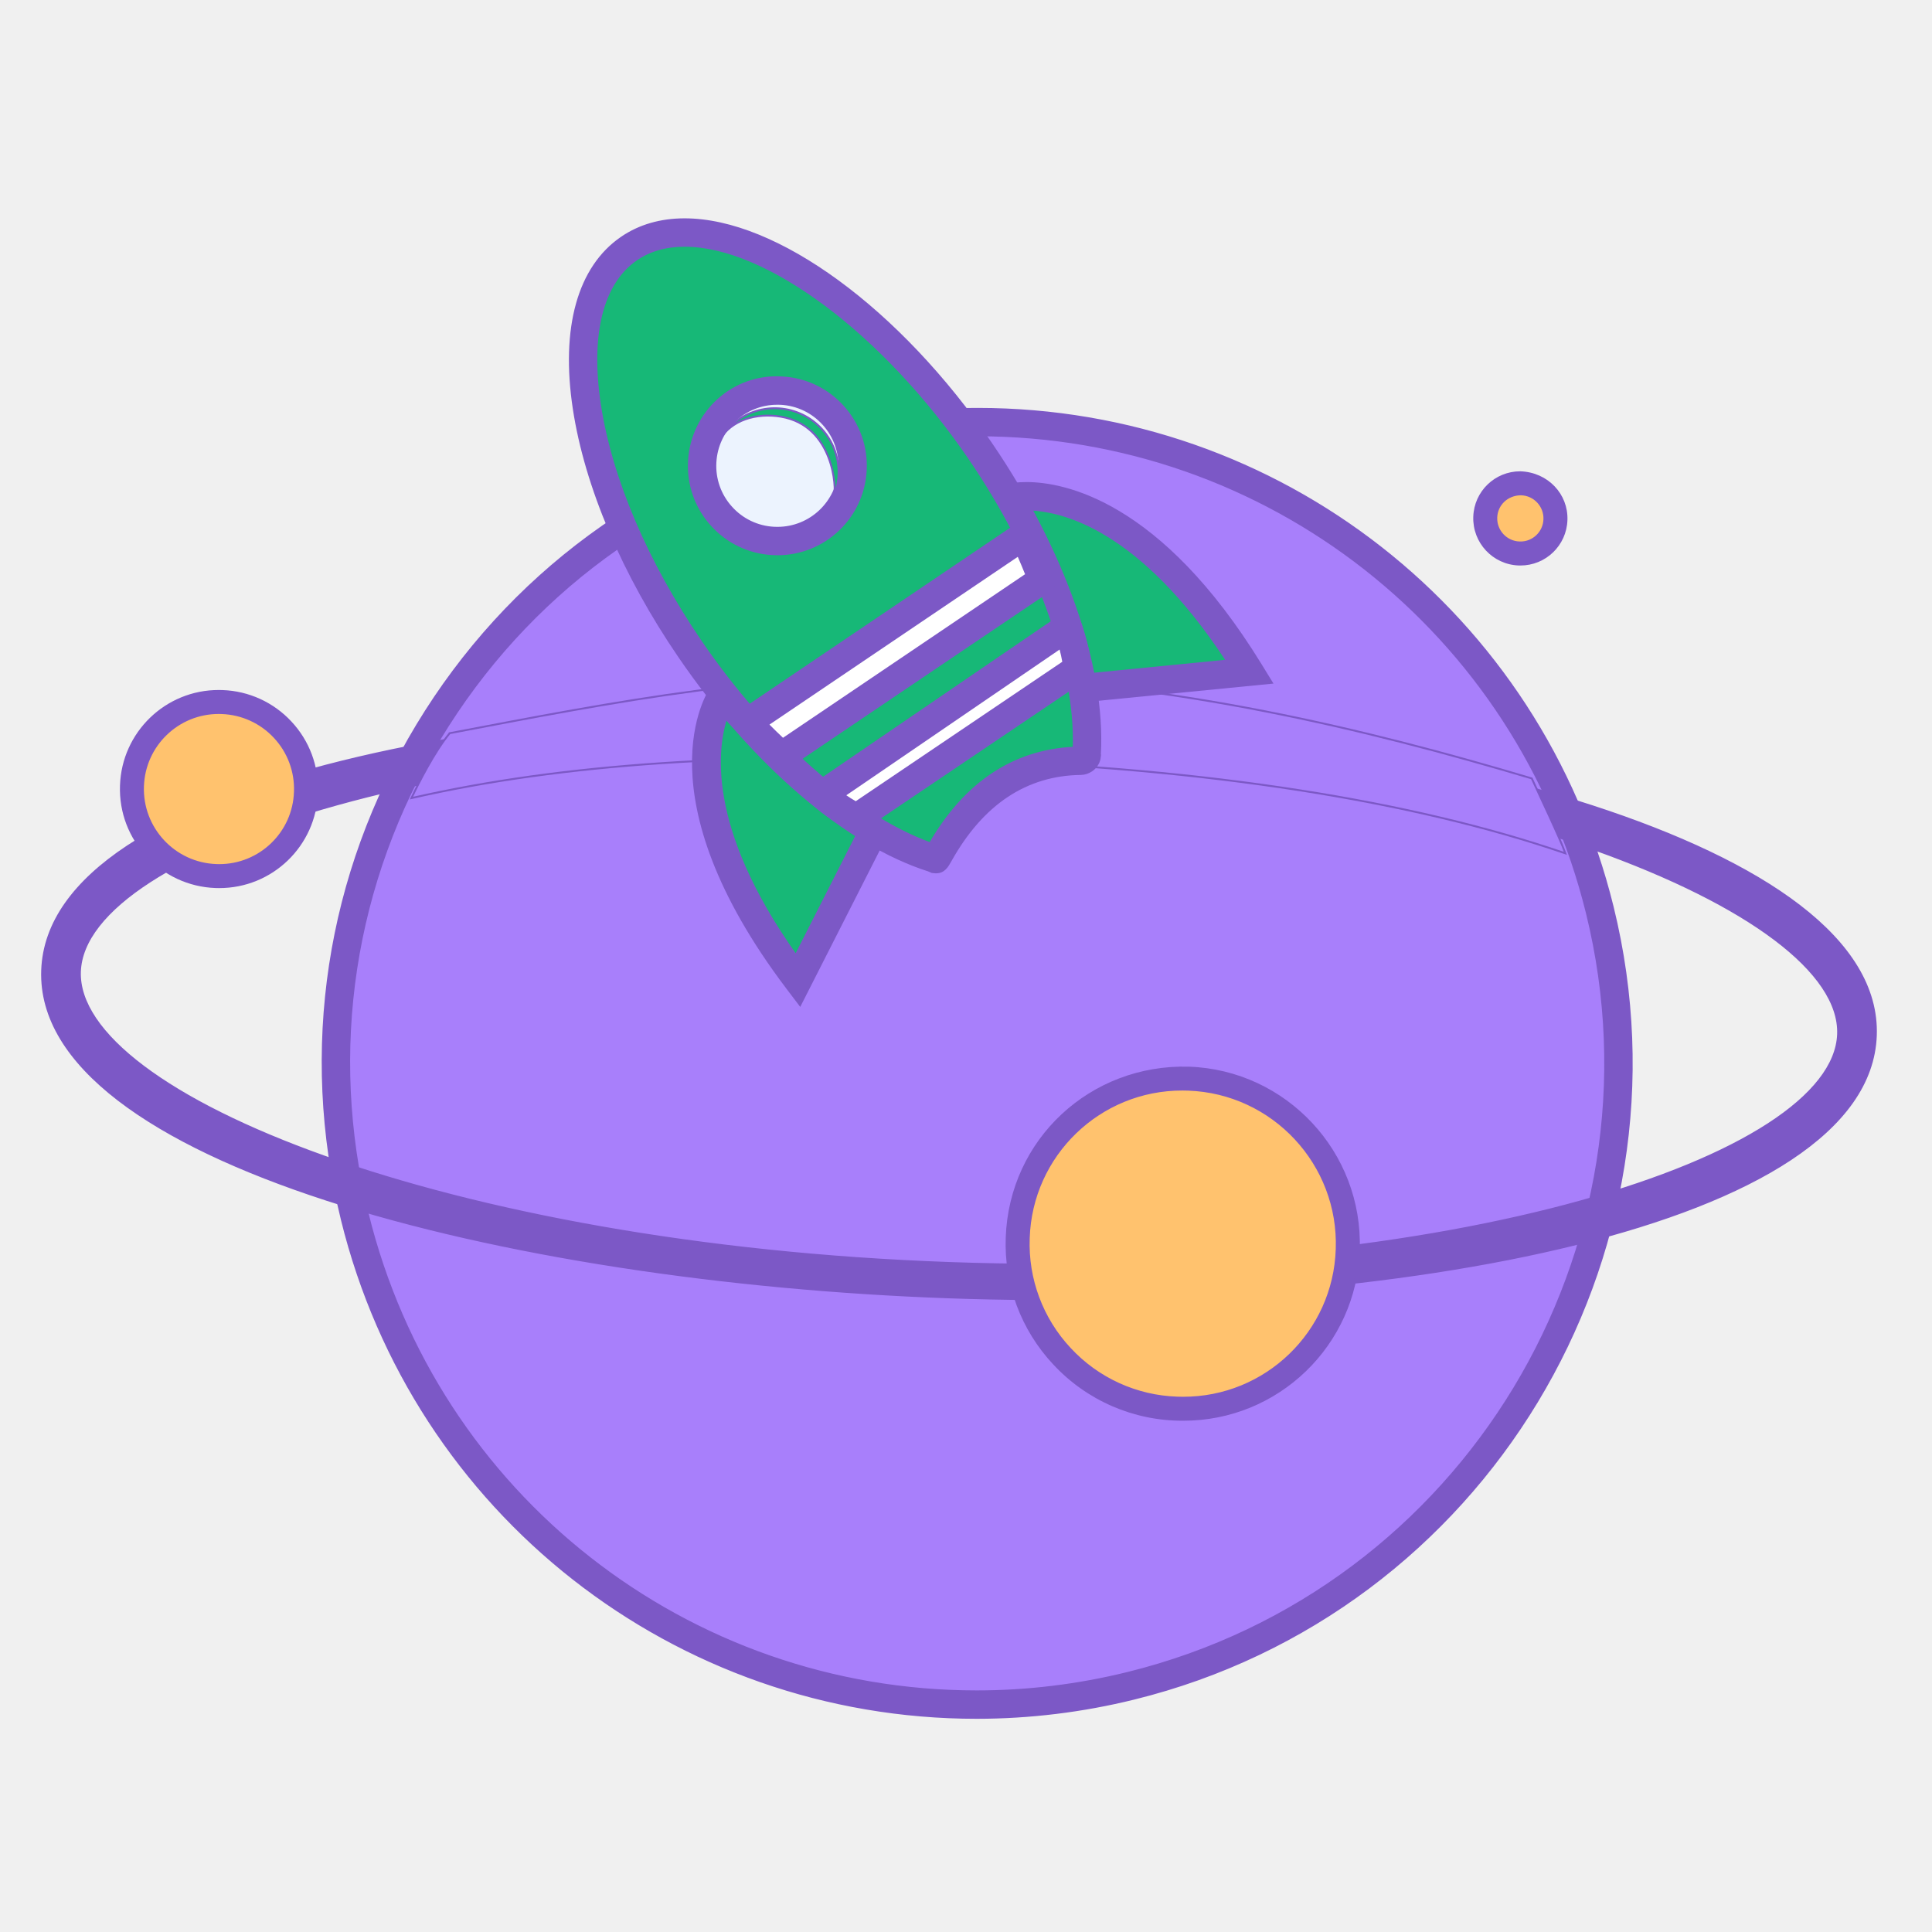
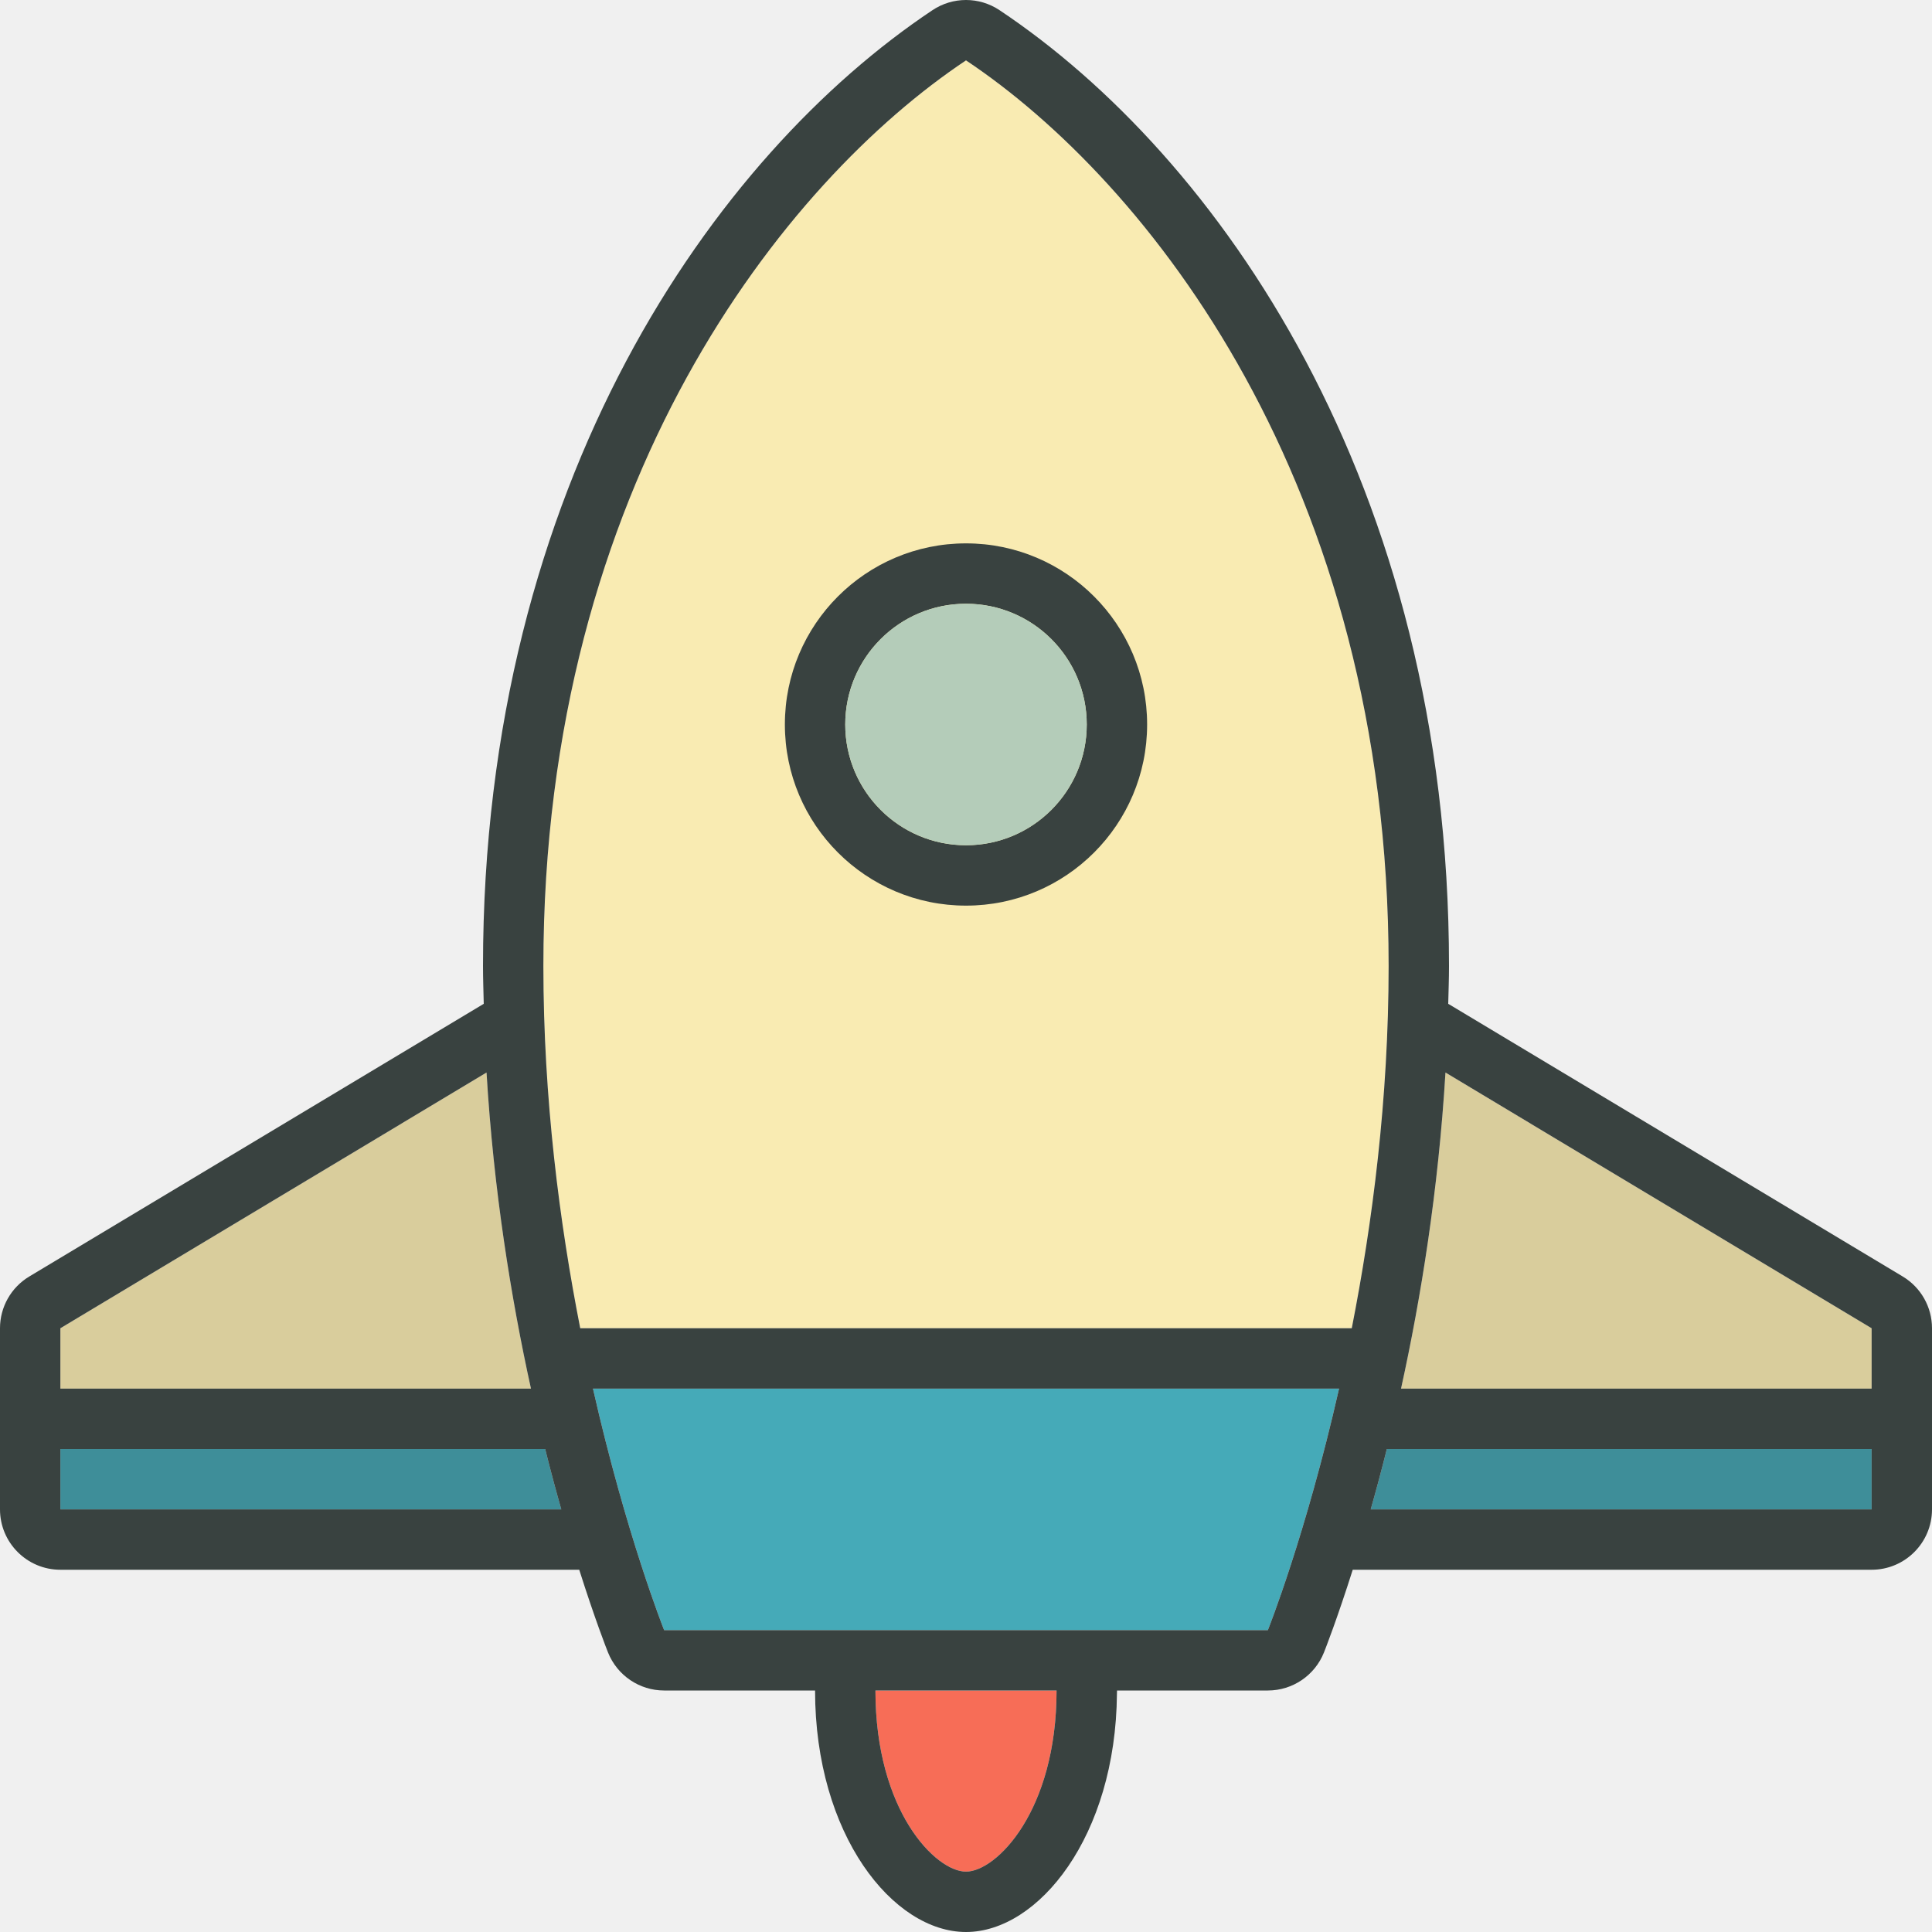
- <svg xmlns="http://www.w3.org/2000/svg" width="800px" height="800px" viewBox="0 0 1024 1024" class="icon" version="1.1" fill="#7c58c6" stroke="#7c58c6">
-   <g id="SVGRepo_bgCarrier" stroke-width="0" />
-   <g id="SVGRepo_tracerCarrier" stroke-linecap="round" stroke-linejoin="round" />
-   <g id="SVGRepo_iconCarrier">
-     <path d="M517.975 563.599m-339.799 0a339.799 339.799 0 1 0 679.598 0 339.799 339.799 0 1 0-679.598 0Z" fill="#a87ffb" />
-     <path d="M517.714 910.505c-159.8 0-298.173-108.518-336.486-263.89-22.175-89.948-7.987-183.142 39.936-262.426s123.848-135.163 213.796-157.332a348.339 348.339 0 0 1 83.297-10.158c159.79 0 298.163 108.508 336.476 263.875 45.763 185.677-68.05 373.985-253.727 419.768a348.948 348.948 0 0 1-83.292 10.163z m0.538-679.762c-26.788 0-53.683 3.282-79.933 9.759-86.303 21.268-159.15 74.885-205.143 150.958-45.978 76.073-59.581 165.494-38.298 251.796 36.756 149.084 169.518 253.199 322.842 253.199 26.778 0 53.673-3.282 79.923-9.759 178.156-43.924 287.365-224.604 243.441-402.765-36.762-149.069-169.508-253.189-322.831-253.189z" fill="#161E2" />
-     <path d="M513.843 375.439c-235.571-8.376-487.895 37.427-491.5 138.829-3.604 101.381 244.828 164.987 480.399 173.363 235.571 8.376 487.895-37.427 491.5-138.813 3.604-101.396-244.828-165.002-480.399-173.379z m460.38 172.667c-2.314 65.08-204.16 130.785-470.83 121.303-266.675-9.482-463.345-89.349-461.03-154.435 2.314-65.08 204.16-130.806 470.835-121.324 266.67 9.482 463.34 89.375 461.025 154.455z" fill="#161E2" />
-     <path d="M238.341 388.613c-8.212 10.045-16.425 26.327-20.255 34.391 80.686-18.412 175.974-24.294 293.048-20.132 129.521 4.603 236.831 21.361 318.546 49.418-3.159-8.73-14.003-31.38-17.807-39.711-88.873-26.496-188.375-50.304-299.023-54.236-100.71-3.574-188.416 13.932-274.509 30.269z" fill="#a87ffb" />
-     <path d="M626.872 659.159m-87.511 0a87.511 87.511 0 1 0 175.022 0 87.511 87.511 0 1 0-175.022 0Z" fill="#FFC26E" />
-     <path d="M626.954 752.517h-0.01a92.754 92.754 0 0 1-68.393-29.737 92.774 92.774 0 0 1-24.986-66.939c1.828-51.615 44.457-91.433 96.625-89.984 51.441 1.828 91.812 45.169 89.994 96.625a92.995 92.995 0 0 1-93.23 90.035z m-0.148-175.012a81.326 81.326 0 0 0-81.536 78.746 81.126 81.126 0 0 0 21.852 58.563 81.07 81.07 0 0 0 56.847 25.943l2.97 0.056a81.326 81.326 0 0 0 81.536-78.746c1.603-45.01-33.705-82.918-78.7-84.506l-2.97-0.056z" fill="#161E2" />
-     <path d="M805.816 274.76m-18.611 0a18.611 18.611 0 1 0 37.222 0 18.611 18.611 0 1 0-37.222 0Z" fill="#FFC26E" />
-     <path d="M805.811 299.228l-0.855-0.01a24.499 24.499 0 0 1-23.588-25.329 24.371 24.371 0 0 1 24.438-23.588c14.367 0.492 24.95 11.853 24.468 25.329a24.397 24.397 0 0 1-24.463 23.598z m0.43-37.217c-7.347 0-12.938 5.396-13.179 12.288a12.774 12.774 0 0 0 12.298 13.21l0.445 5.862v-5.852a12.708 12.708 0 0 0 12.754-12.308 12.769 12.769 0 0 0-12.298-13.199h-0.02z" fill="#161E2" />
-     <path d="M116.06 418.212m-46.141 0a46.141 46.141 0 1 0 92.283 0 46.141 46.141 0 1 0-92.283 0Z" fill="#FFC26E" />
-     <path d="M116.106 470.205h-0.01l-1.884-0.036c-28.652-1.019-51.133-25.155-50.115-53.806a51.825 51.825 0 0 1 51.932-50.15l1.874 0.036a51.727 51.727 0 0 1 36.209 16.538 51.64 51.64 0 0 1 13.911 37.268 51.804 51.804 0 0 1-51.917 50.15z m-0.082-92.288a40.146 40.146 0 0 0-40.233 38.861c-0.788 22.205 16.63 40.904 38.825 41.692l1.475 0.036a40.11 40.11 0 0 0 40.218-38.861 40.018 40.018 0 0 0-10.767-28.892 40.074 40.074 0 0 0-28.058-12.8l-1.459-0.036z" fill="#161E2" />
-     <path d="M382.479 368.952s-35.011 51.005 40.392 150.61l45.471-89.518-85.862-61.092z" fill="#17B877" />
-     <path d="M424.054 532.746l-6.779-8.95c-77.568-102.461-42.127-156.57-40.576-158.817l4.035-5.888 96.614 68.736-53.294 104.919z m-38.748-153.16c-5.396 15.519-12.15 58.117 36.48 126.612l37.545-73.933-74.025-52.68z" fill="#161E2" />
-     <path d="M536.632 263.634s60.247-14.075 125.619 92.38l-99.922 9.815-25.697-102.195z" fill="#17B877" />
-     <path d="M556.995 373.402l-28.918-114.98 6.948-1.623c0.579-0.133 3.707-0.799 9.011-0.799 19.553 0 70.815 9.385 124.211 96.323l5.873 9.564-117.125 11.515z m-11.51-103.342l22.185 88.187 82.54-8.115c-45.942-70.026-87.291-79.59-104.724-80.072z" fill="#161E2" />
-     <path d="M519.516 238.996C459.213 150.728 375.905 102.687 333.44 131.697s-27.996 124.083 32.307 212.352c39.276 57.487 88.305 97.884 129.454 111.073l0.005-0.02c0.246 0.123 0.512 0.23 0.829 0.271 1.418 0.179 21.202-51.497 76.733-52.157a3.297 3.297 0 0 0 1.807-0.594 3.174 3.174 0 0 0 1.352-1.946 2.115 2.115 0 0 0-0.01-0.763c2.668-43.126-17.142-103.455-56.402-160.916z" fill="#17B877" />
-     <path d="M496.056 462.387h-0.036l-1.976-0.169-1.976-0.845c-43.387-13.783-93.148-56.325-132.111-113.357-29.752-43.546-49.582-90.179-55.844-131.308-6.528-42.926 2.478-75.172 25.359-90.803 9.405-6.426 20.654-9.682 33.418-9.682 48.599 0 113.869 47.739 162.422 118.804 38.743 56.709 60.268 118.164 57.672 164.593l0.082 0.548-0.276 1.987c-0.445 2.391-2.002 4.731-4.239 6.262-1.782 1.178-3.702 1.782-5.647 1.818-28.948 0.343-52.142 15.749-68.961 45.783-1.828 3.287-3.564 6.369-7.885 6.369zM362.895 130.268c-9.887 0-18.468 2.432-25.487 7.224-18.196 12.421-25.078 39.808-19.405 77.102 5.944 39.086 24.96 83.661 53.545 125.491 35.395 51.82 81.49 92.278 121.426 106.839 18.652-32.056 44.242-49.075 76.109-50.621 1.439-42.609-19.569-100.966-55.352-153.344-45.343-66.355-107.372-112.691-150.835-112.691z" fill="#161E2" />
-     <path d="M542.618 283.899L396.196 382.843a336.2 336.2 0 0 0 18.079 17.777L552.52 307.2a335.616 335.616 0 0 0-9.902-23.301z" fill="#FFFFFF" />
-     <path d="M413.629 409.518l-4.081-3.702a340.106 340.106 0 0 1-18.458-18.15l-5.668-6.011 160.067-108.165 3.487 7.429a334.29 334.29 0 0 1 10.102 23.798l1.976 5.202-147.425 99.599z m-6.574-25.544a316.349 316.349 0 0 0 7.895 7.706l128.978-87.148a316.283 316.283 0 0 0-4.265-10.158l-132.608 89.6z" fill="#161E2" />
-     <path d="M565.847 332.268l-130.048 88.847a84.111 84.111 0 0 0 18.227 12.308l117.089-79.043c-0.476-6.134-3.108-16.317-5.268-22.113z" fill="#FFFFFF" />
-     <path d="M454.605 441.508l-3.645-1.782a90.511 90.511 0 0 1-19.83-13.373l-6.697-5.975 144.865-98.964 3.133 8.402c2.376 6.4 5.156 17.132 5.693 24.023l0.307 4.07L454.605 441.508z m-6.938-19.988c1.93 1.347 3.932 2.606 5.919 3.727l110.003-74.266c-0.41-2.345-0.993-4.972-1.659-7.532L447.667 421.519z" fill="#161E2" />
-     <path d="M412.017 246.881m-39.895 0a39.895 39.895 0 1 0 79.79 0 39.895 39.895 0 1 0-79.79 0Z" fill="#ECF3FE" />
-     <path d="M412.063 293.796c-0.87 0-1.736-0.02-2.616-0.082a46.602 46.602 0 0 1-32.369-15.519 46.577 46.577 0 0 1-11.899-33.889c1.393-25.728 23.352-45.957 49.408-44.268a46.602 46.602 0 0 1 32.369 15.534 46.577 46.577 0 0 1 11.899 33.889 46.874 46.874 0 0 1-46.792 44.334z m-0.092-79.785a32.85 32.85 0 0 0-32.778 31.063 32.604 32.604 0 0 0 8.346 23.736 32.604 32.604 0 0 0 22.676 10.89l1.853 0.046a32.85 32.85 0 0 0 32.778-31.053 32.666 32.666 0 0 0-8.346-23.752 32.727 32.727 0 0 0-22.687-10.89l-1.843-0.041z" fill="#161E2" />
-     <path d="M381.363 233.201c6.2-10.619 19.543-14.525 32.507-12.355 28.283 4.741 29.507 38.584 28.186 41.897a33.843 33.843 0 0 0-60.692-29.542z" fill="#17B877" />
+ <svg xmlns="http://www.w3.org/2000/svg" version="1.0" id="Layer_1" width="800px" height="800px" viewBox="0 0 64 64" enable-background="new 0 0 64 64" xml:space="preserve">
+   <g>
+     <path fill="#F9EBB2" d="M32,2c6,4,14,14,14,30c0,4.401-0.539,8.531-1.221,12H19.221C18.539,40.531,18,36.401,18,32C18,16,26,6,32,2   z" />
+     <path fill="#F9EBB2" d="M2,44l14.117-8.471c0.234,3.901,0.814,7.484,1.472,10.471H2V44z" />
+     <path fill="#45AAB8" d="M2,50v-2h16.059c0.182,0.728,0.362,1.396,0.54,2.022c-0.003-0.008-0.005-0.015-0.007-0.022H2z" />
+     <path fill="#F76D57" d="M32,62c-1,0-3-2-3-6h6C35,60,33,62,32,62z" />
+     <path fill="#45AAB8" d="M42,54H22c0,0-1.254-3.136-2.357-8h24.715C43.254,50.864,42,54,42,54z" />
+     <path fill="#45AAB8" d="M62,50H45.408c-0.002,0.008-0.004,0.015-0.007,0.022c0.178-0.626,0.358-1.295,0.54-2.022H62V50z" />
+     <path fill="#F9EBB2" d="M62,46H46.411c0.657-2.986,1.237-6.569,1.472-10.471L62,44V46z" />
+     <g>
+       <path fill="#394240" d="M63.029,42.285l-15.054-9.032c0,0.004,0,0.009-0.001,0.013C47.984,32.844,48,32.427,48,32    c0-16.026-7.692-26.865-14.891-31.664C32.773,0.112,32.387,0,32,0s-0.773,0.112-1.109,0.336C23.692,5.135,16,15.974,16,32    c0,0.427,0.016,0.844,0.025,1.266c-0.001-0.004-0.001-0.009-0.001-0.013L0.971,42.285C0.368,42.646,0,43.297,0,44v6    c0,1.104,0.896,2,2,2h17.188c0.516,1.627,0.904,2.617,0.954,2.742C20.447,55.502,21.183,56,22,56h5c0,4.785,2.585,8,5,8    c2.396,0,4.961-3.166,5-7.891c0.002-0.036,0.003-0.072,0.003-0.109H42c0.817,0,1.553-0.498,1.857-1.258    c0.05-0.125,0.438-1.115,0.954-2.742H62c1.104,0,2-0.896,2-2v-6C64,43.297,63.632,42.646,63.029,42.285z M2,44l14.117-8.471    c0.234,3.901,0.814,7.484,1.472,10.471H2V44z M18.592,50H2v-2h16.059c0.182,0.728,0.362,1.396,0.54,2.022    C18.596,50.015,18.594,50.008,18.592,50z M32,62c-1,0-3-2-3-6h6C35,60,33,62,32,62z M42,54H22c0,0-1.254-3.136-2.357-8h24.715    C43.254,50.864,42,54,42,54z M44.779,44H19.221C18.539,40.531,18,36.401,18,32c0-16,8-26,14-30c6,4,14,14,14,30    C46,36.401,45.461,40.531,44.779,44z M62,50H45.408c-0.002,0.008-0.004,0.015-0.007,0.022c0.178-0.626,0.358-1.295,0.54-2.022H62    V50z M62,46H46.411c0.657-2.986,1.237-6.569,1.472-10.471L62,44V46z" />
+       <path fill="#394240" d="M32,18c-3.313,0-6,2.687-6,6s2.687,6,6,6s6-2.687,6-6S35.313,18,32,18z M32,28c-2.209,0-4-1.791-4-4    s1.791-4,4-4s4,1.791,4,4S34.209,28,32,28z" />
+     </g>
+     <circle fill="#B4CCB9" cx="32" cy="24" r="4" />
+     <g opacity="0.15">
+       <path fill="#231F20" d="M2,44v2h15.589c-0.657-2.986-1.237-6.569-1.472-10.471L2,44z" />
+       <path fill="#231F20" d="M47.883,35.529c-0.234,3.901-0.814,7.484-1.472,10.471H62v-2L47.883,35.529z" />
+     </g>
+     <g opacity="0.2">
+       <path fill="#231F20" d="M2,48v2h16.592c0.002,0.008,0.004,0.015,0.007,0.022c-0.178-0.626-0.358-1.295-0.54-2.022H2z" />
+       <path fill="#231F20" d="M45.941,48c-0.182,0.728-0.362,1.396-0.54,2.022c0.003-0.008,0.005-0.015,0.007-0.022H62v-2H45.941z" />
+     </g>
  </g>
</svg>
